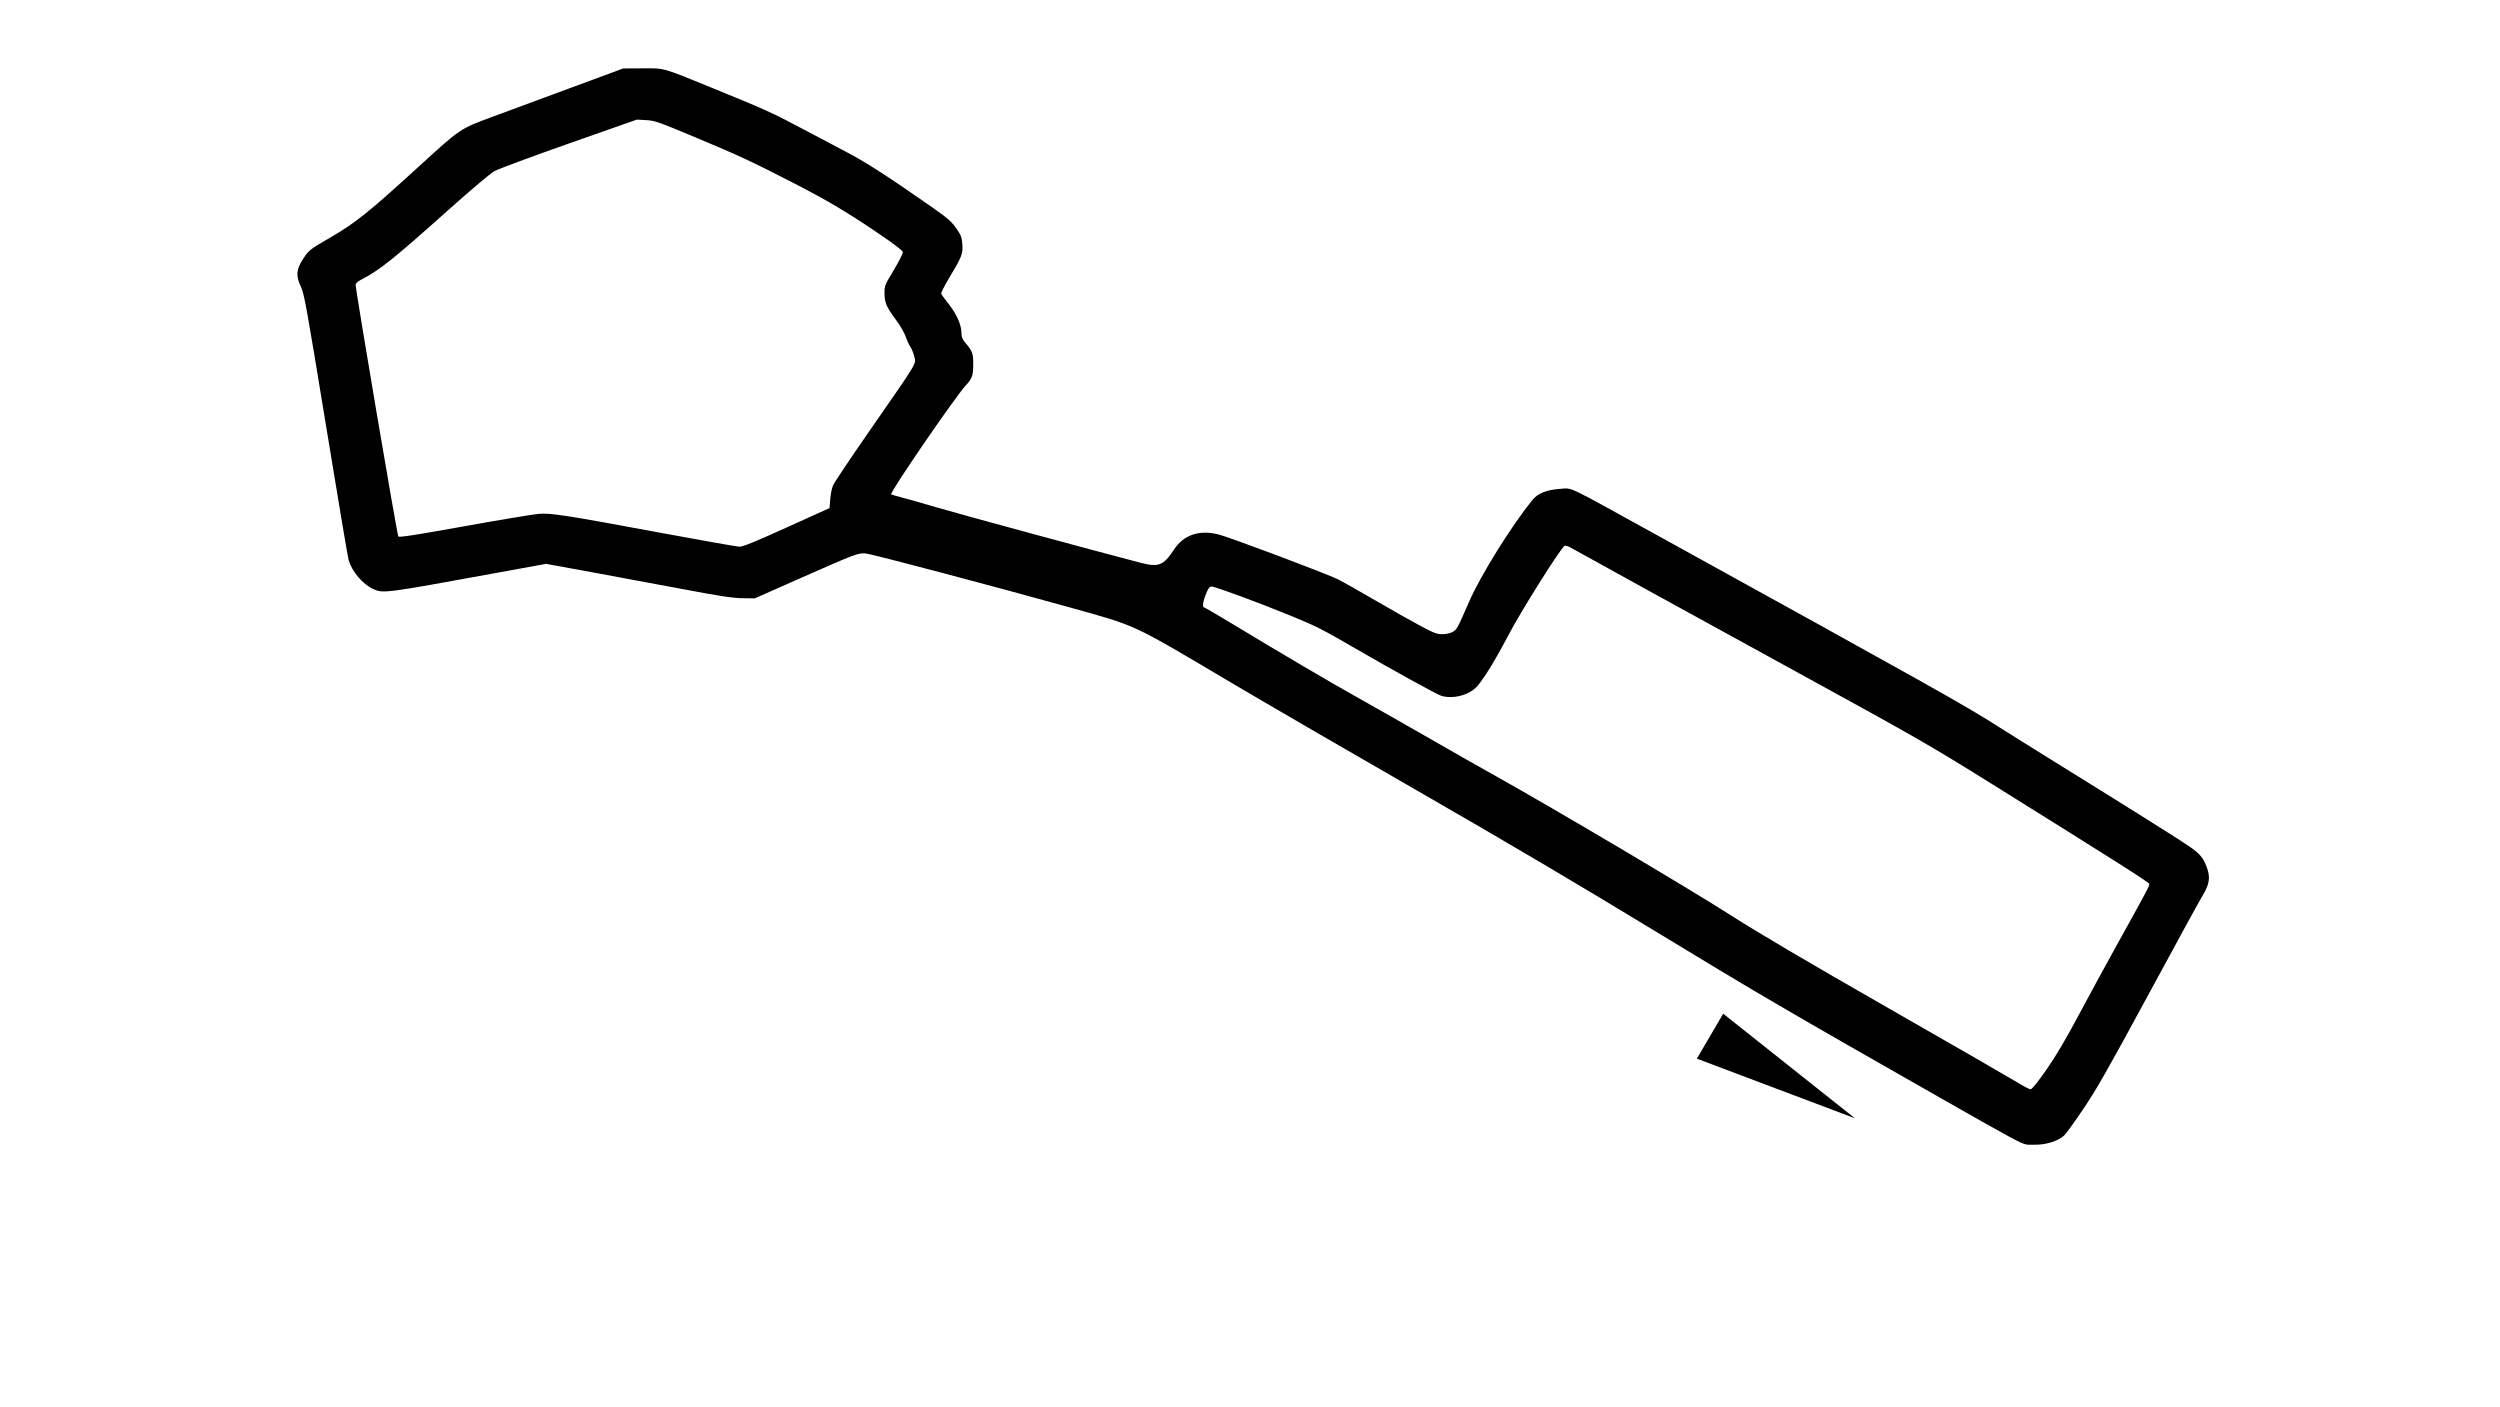
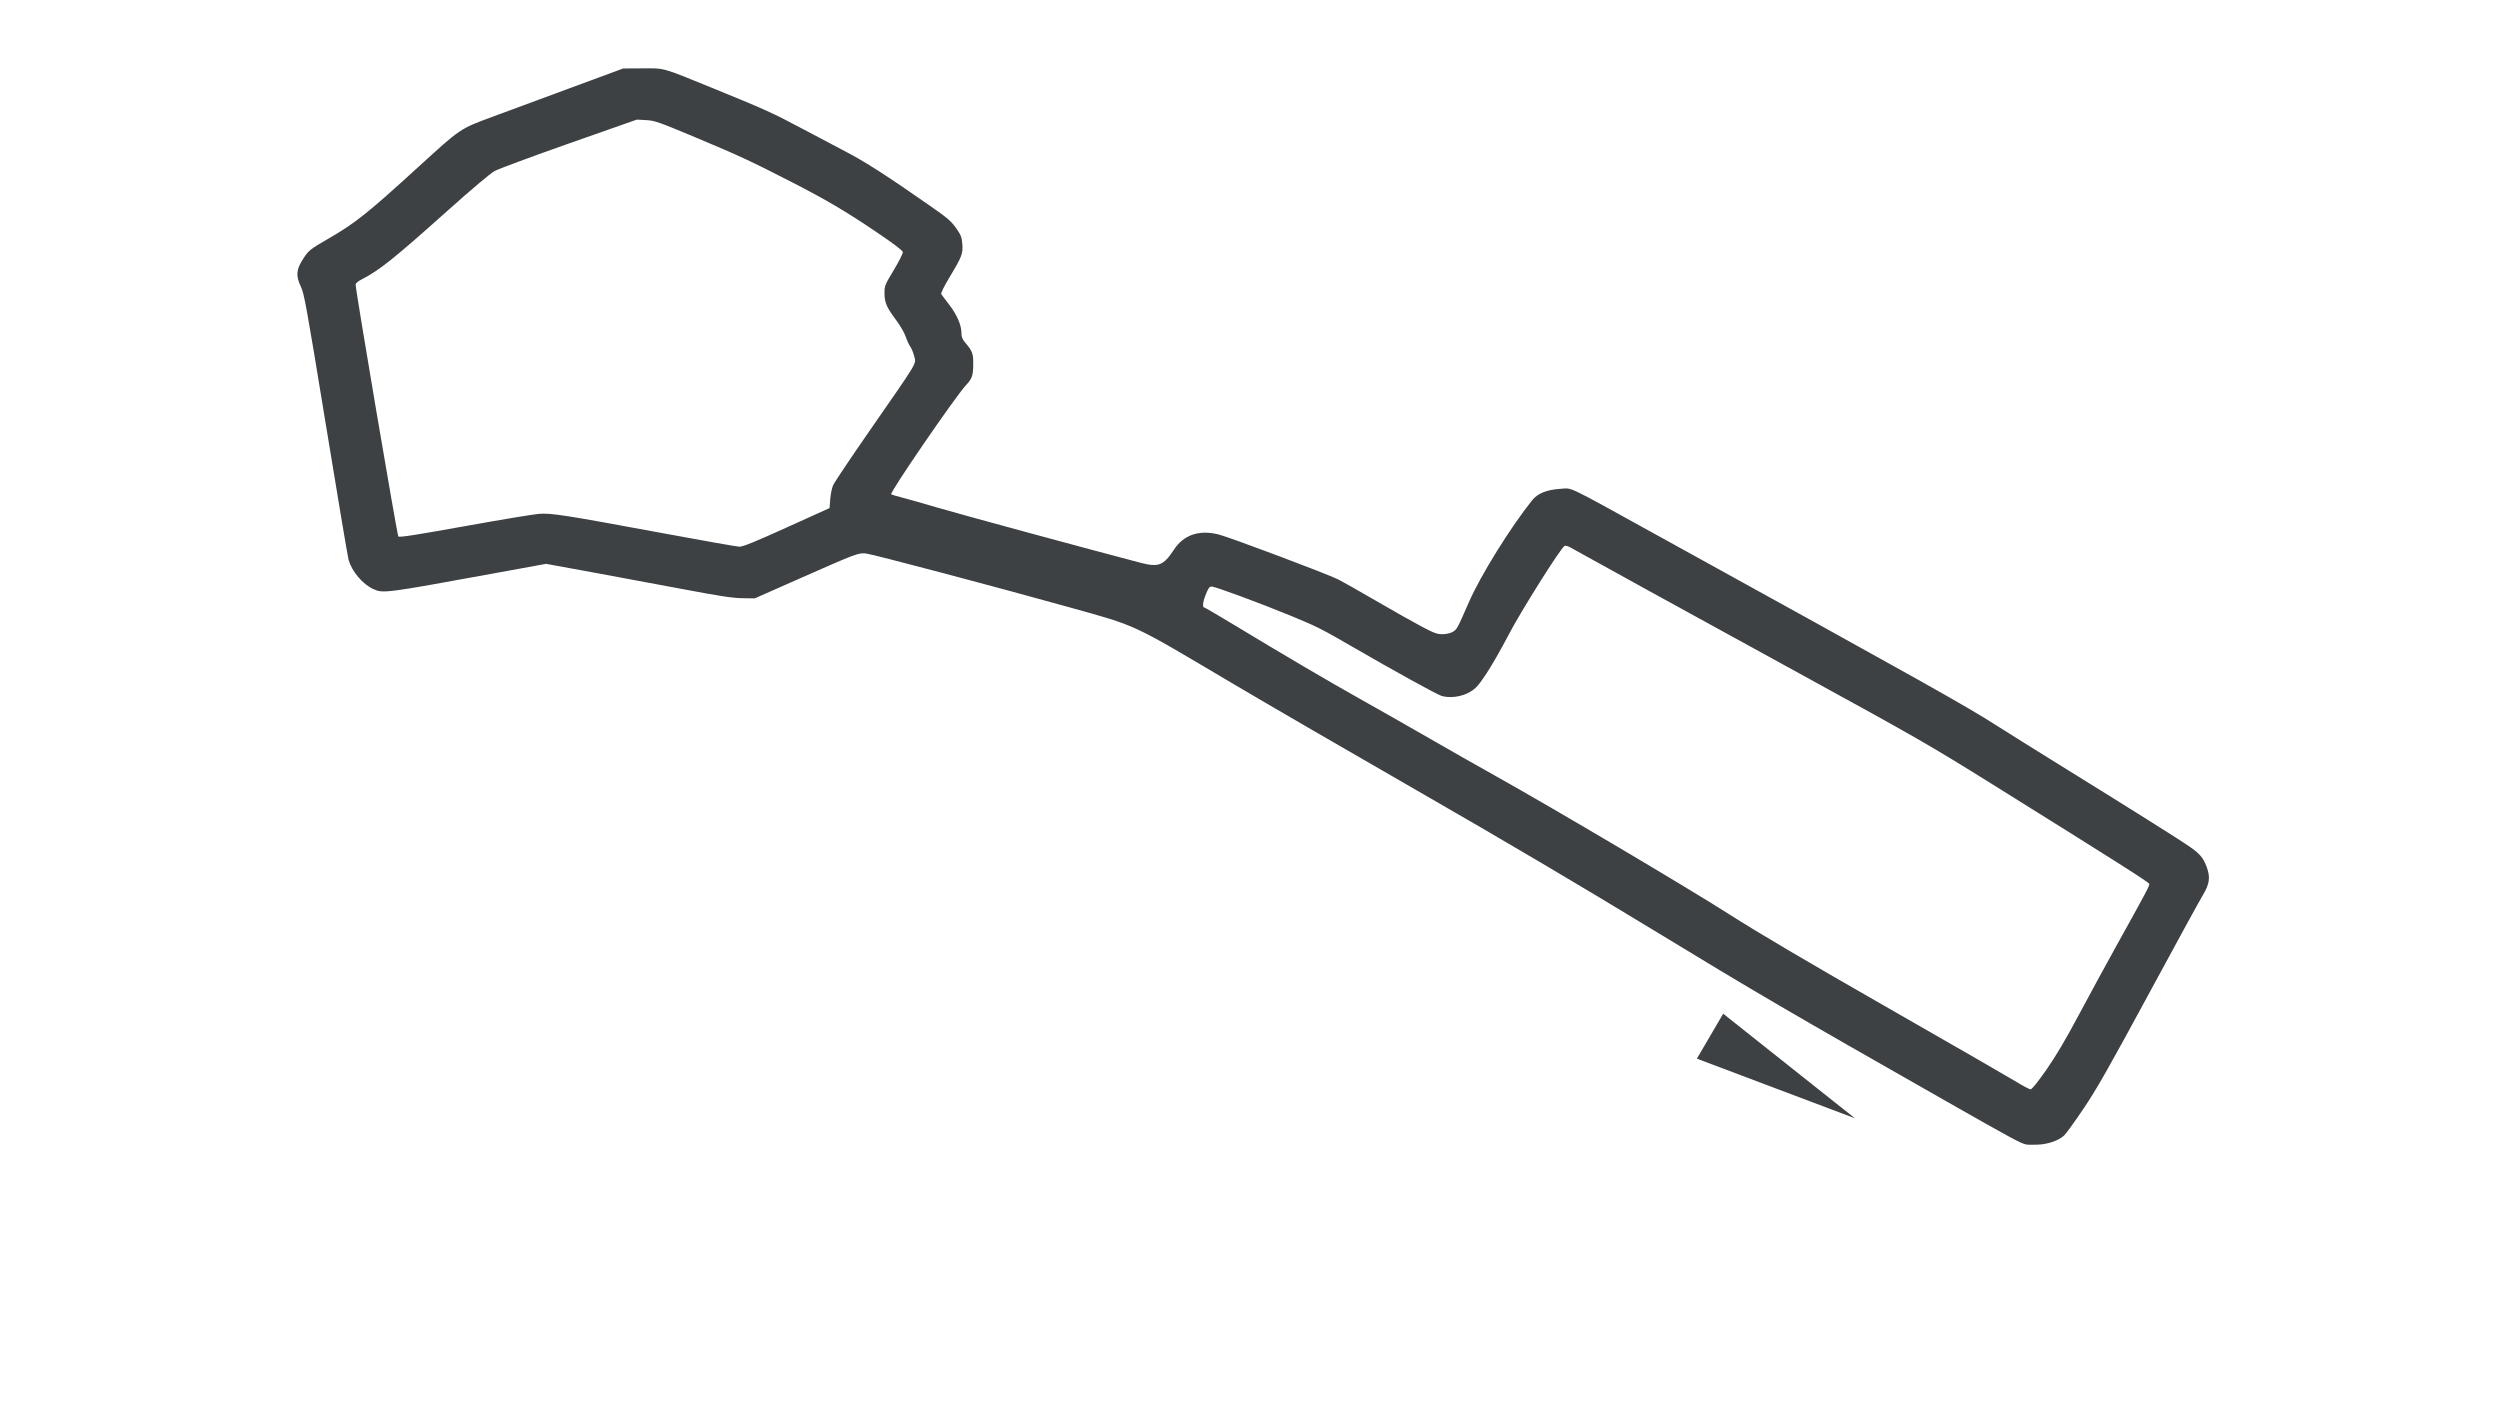
<svg xmlns="http://www.w3.org/2000/svg" width="128" height="72" viewBox="0 0 128 72" fill="none">
-   <path d="M103.73 58.596C103.415 58.516 103.014 58.299 99.63 56.375C91.519 51.761 89.953 50.846 84.63 47.606C80.903 45.337 76.962 43.01 72.681 40.55C69.168 38.532 64.834 36.017 63.052 34.961C57.826 31.867 58.288 32.082 54.677 31.073C50.992 30.045 44.692 28.378 44.341 28.339C43.955 28.297 43.826 28.345 40.996 29.596L38.645 30.636L38.009 30.628C37.513 30.622 36.857 30.522 35.022 30.175C33.728 29.93 31.61 29.536 30.314 29.299L27.957 28.869L25.261 29.361C19.696 30.378 19.616 30.388 19.117 30.162C18.569 29.913 18.02 29.266 17.847 28.666C17.807 28.526 17.283 25.408 16.683 21.738C15.684 15.63 15.575 15.03 15.399 14.664C15.137 14.12 15.168 13.792 15.529 13.24C15.81 12.812 15.867 12.767 16.843 12.202C18.195 11.419 18.819 10.922 21.451 8.519C23.596 6.562 23.544 6.597 25.236 5.971C25.864 5.739 27.622 5.09 29.142 4.527L31.907 3.505L32.892 3.5C34.058 3.495 33.847 3.436 36.452 4.497C39.122 5.584 39.578 5.79 40.966 6.531C41.647 6.895 42.69 7.445 43.284 7.754C44.291 8.278 45.378 8.975 47.575 10.508C48.572 11.204 48.706 11.321 49.013 11.766C49.199 12.037 49.247 12.171 49.272 12.5C49.31 12.989 49.241 13.165 48.599 14.226C48.346 14.645 48.164 15.011 48.189 15.052C48.214 15.094 48.4 15.343 48.604 15.607C49 16.121 49.227 16.651 49.227 17.062C49.227 17.247 49.275 17.372 49.405 17.524C49.782 17.967 49.829 18.087 49.83 18.591C49.831 19.223 49.782 19.374 49.455 19.725C48.91 20.312 45.542 25.224 45.627 25.309C45.643 25.325 45.881 25.396 46.155 25.466C46.429 25.536 47.268 25.774 48.02 25.996C49.136 26.326 55.95 28.176 58.386 28.811C59.325 29.056 59.568 28.96 60.114 28.131C60.607 27.382 61.407 27.113 62.395 27.365C62.987 27.517 67.951 29.383 68.518 29.667C68.728 29.773 69.6 30.266 70.456 30.764C71.313 31.262 72.356 31.85 72.775 32.072C73.435 32.421 73.581 32.474 73.863 32.47C74.054 32.467 74.268 32.418 74.381 32.352C74.594 32.226 74.619 32.18 75.205 30.836C75.798 29.474 77.353 26.971 78.459 25.599C78.734 25.258 79.198 25.073 79.897 25.028C80.52 24.987 80.112 24.793 84.63 27.285C98.729 35.063 100.662 36.146 102.236 37.154C102.743 37.478 104.159 38.363 105.383 39.121C109.056 41.396 111.65 43.025 112.1 43.341C112.633 43.714 112.805 43.917 112.979 44.38C113.181 44.917 113.133 45.262 112.77 45.859C112.611 46.121 111.359 48.409 109.988 50.944C107.952 54.705 107.344 55.774 106.676 56.764C106.226 57.431 105.779 58.048 105.684 58.136C105.397 58.399 104.873 58.582 104.338 58.606C104.074 58.618 103.8 58.613 103.73 58.596ZM104.773 54.773C105.261 54.073 105.762 53.226 106.437 51.96C106.968 50.964 107.824 49.391 108.338 48.465C109.931 45.596 110.063 45.347 110.042 45.257C110.023 45.17 108.426 44.157 101.953 40.12C98.831 38.173 98.139 37.775 92.419 34.64C86.236 31.251 80.765 28.241 80.398 28.027C80.291 27.964 80.161 27.929 80.11 27.948C79.93 28.017 77.851 31.322 77.22 32.54C76.877 33.203 76.378 34.075 76.11 34.479C75.693 35.107 75.572 35.243 75.263 35.428C74.842 35.679 74.211 35.763 73.79 35.624C73.545 35.544 71.297 34.305 69.408 33.209C67.676 32.205 67.411 32.071 66.134 31.546C64.509 30.877 62.223 30.032 62.04 30.032C61.921 30.032 61.866 30.107 61.725 30.467C61.572 30.856 61.554 31.113 61.679 31.113C61.703 31.113 62.322 31.475 63.055 31.917C65.822 33.589 68.001 34.87 69.63 35.783C70.556 36.302 72.144 37.205 73.158 37.789C74.171 38.373 75.721 39.254 76.602 39.746C79.677 41.468 86.38 45.436 88.531 46.809C90.04 47.772 92.518 49.233 96.675 51.61C99.961 53.489 102.921 55.195 103.253 55.399C103.585 55.604 103.906 55.772 103.966 55.773C104.035 55.774 104.33 55.408 104.773 54.773ZM40.281 27.005L42.473 26.013L42.508 25.559C42.528 25.31 42.592 24.992 42.651 24.852C42.71 24.712 43.523 23.497 44.457 22.151C47.092 18.352 46.909 18.658 46.803 18.227C46.763 18.06 46.675 17.846 46.609 17.752C46.543 17.657 46.435 17.423 46.37 17.232C46.304 17.041 46.094 16.675 45.903 16.419C45.396 15.741 45.286 15.492 45.286 15.017C45.286 14.631 45.304 14.587 45.764 13.823C46.026 13.387 46.234 12.974 46.225 12.906C46.214 12.823 45.747 12.47 44.826 11.849C43.295 10.815 42.276 10.216 40.52 9.315C38.411 8.235 37.847 7.972 35.689 7.068C33.709 6.238 33.526 6.174 33.083 6.15L32.606 6.124L29.142 7.342C27.237 8.012 25.516 8.651 25.317 8.761C25.108 8.877 24.118 9.712 22.965 10.743C20.16 13.254 19.428 13.839 18.512 14.308C18.329 14.401 18.209 14.506 18.208 14.572C18.204 14.853 20.333 27.403 20.395 27.468C20.449 27.522 21.289 27.392 23.771 26.945C25.589 26.618 27.305 26.332 27.585 26.31C28.219 26.26 28.882 26.363 33.909 27.295C35.954 27.674 37.731 27.988 37.858 27.991C38.029 27.997 38.657 27.741 40.281 27.005Z" fill="black" />
-   <path d="M86.88 54.203L87.554 53.052L88.227 51.901L91.599 54.579L94.972 57.256L90.926 55.73L86.88 54.203Z" fill="black" />
+   <path d="M103.73 58.596C103.415 58.516 103.014 58.299 99.63 56.375C91.519 51.761 89.953 50.846 84.63 47.606C80.903 45.337 76.962 43.01 72.681 40.55C69.168 38.532 64.834 36.017 63.052 34.961C57.826 31.867 58.288 32.082 54.677 31.073C50.992 30.045 44.692 28.378 44.341 28.339C43.955 28.297 43.826 28.345 40.996 29.596L38.645 30.636L38.009 30.628C37.513 30.622 36.857 30.522 35.022 30.175C33.728 29.93 31.61 29.536 30.314 29.299L27.957 28.869L25.261 29.361C19.696 30.378 19.616 30.388 19.117 30.162C18.569 29.913 18.02 29.266 17.847 28.666C17.807 28.526 17.283 25.408 16.683 21.738C15.684 15.63 15.575 15.03 15.399 14.664C15.137 14.12 15.168 13.792 15.529 13.24C15.81 12.812 15.867 12.767 16.843 12.202C18.195 11.419 18.819 10.922 21.451 8.519C23.596 6.562 23.544 6.597 25.236 5.971C25.864 5.739 27.622 5.09 29.142 4.527L31.907 3.505L32.892 3.5C34.058 3.495 33.847 3.436 36.452 4.497C39.122 5.584 39.578 5.79 40.966 6.531C41.647 6.895 42.69 7.445 43.284 7.754C44.291 8.278 45.378 8.975 47.575 10.508C48.572 11.204 48.706 11.321 49.013 11.766C49.199 12.037 49.247 12.171 49.272 12.5C49.31 12.989 49.241 13.165 48.599 14.226C48.346 14.645 48.164 15.011 48.189 15.052C48.214 15.094 48.4 15.343 48.604 15.607C49 16.121 49.227 16.651 49.227 17.062C49.227 17.247 49.275 17.372 49.405 17.524C49.782 17.967 49.829 18.087 49.83 18.591C49.831 19.223 49.782 19.374 49.455 19.725C48.91 20.312 45.542 25.224 45.627 25.309C45.643 25.325 45.881 25.396 46.155 25.466C46.429 25.536 47.268 25.774 48.02 25.996C49.136 26.326 55.95 28.176 58.386 28.811C59.325 29.056 59.568 28.96 60.114 28.131C60.607 27.382 61.407 27.113 62.395 27.365C62.987 27.517 67.951 29.383 68.518 29.667C68.728 29.773 69.6 30.266 70.456 30.764C71.313 31.262 72.356 31.85 72.775 32.072C73.435 32.421 73.581 32.474 73.863 32.47C74.054 32.467 74.268 32.418 74.381 32.352C74.594 32.226 74.619 32.18 75.205 30.836C75.798 29.474 77.353 26.971 78.459 25.599C78.734 25.258 79.198 25.073 79.897 25.028C80.52 24.987 80.112 24.793 84.63 27.285C98.729 35.063 100.662 36.146 102.236 37.154C102.743 37.478 104.159 38.363 105.383 39.121C109.056 41.396 111.65 43.025 112.1 43.341C112.633 43.714 112.805 43.917 112.979 44.38C113.181 44.917 113.133 45.262 112.77 45.859C112.611 46.121 111.359 48.409 109.988 50.944C107.952 54.705 107.344 55.774 106.676 56.764C106.226 57.431 105.779 58.048 105.684 58.136C105.397 58.399 104.873 58.582 104.338 58.606C104.074 58.618 103.8 58.613 103.73 58.596ZM104.773 54.773C105.261 54.073 105.762 53.226 106.437 51.96C106.968 50.964 107.824 49.391 108.338 48.465C109.931 45.596 110.063 45.347 110.042 45.257C110.023 45.17 108.426 44.157 101.953 40.12C98.831 38.173 98.139 37.775 92.419 34.64C86.236 31.251 80.765 28.241 80.398 28.027C80.291 27.964 80.161 27.929 80.11 27.948C79.93 28.017 77.851 31.322 77.22 32.54C76.877 33.203 76.378 34.075 76.11 34.479C75.693 35.107 75.572 35.243 75.263 35.428C74.842 35.679 74.211 35.763 73.79 35.624C73.545 35.544 71.297 34.305 69.408 33.209C67.676 32.205 67.411 32.071 66.134 31.546C64.509 30.877 62.223 30.032 62.04 30.032C61.921 30.032 61.866 30.107 61.725 30.467C61.572 30.856 61.554 31.113 61.679 31.113C61.703 31.113 62.322 31.475 63.055 31.917C65.822 33.589 68.001 34.87 69.63 35.783C70.556 36.302 72.144 37.205 73.158 37.789C74.171 38.373 75.721 39.254 76.602 39.746C79.677 41.468 86.38 45.436 88.531 46.809C90.04 47.772 92.518 49.233 96.675 51.61C99.961 53.489 102.921 55.195 103.253 55.399C103.585 55.604 103.906 55.772 103.966 55.773C104.035 55.774 104.33 55.408 104.773 54.773ZM40.281 27.005L42.473 26.013L42.508 25.559C42.528 25.31 42.592 24.992 42.651 24.852C42.71 24.712 43.523 23.497 44.457 22.151C47.092 18.352 46.909 18.658 46.803 18.227C46.763 18.06 46.675 17.846 46.609 17.752C46.543 17.657 46.435 17.423 46.37 17.232C46.304 17.041 46.094 16.675 45.903 16.419C45.396 15.741 45.286 15.492 45.286 15.017C45.286 14.631 45.304 14.587 45.764 13.823C46.026 13.387 46.234 12.974 46.225 12.906C46.214 12.823 45.747 12.47 44.826 11.849C43.295 10.815 42.276 10.216 40.52 9.315C38.411 8.235 37.847 7.972 35.689 7.068C33.709 6.238 33.526 6.174 33.083 6.15L32.606 6.124L29.142 7.342C27.237 8.012 25.516 8.651 25.317 8.761C25.108 8.877 24.118 9.712 22.965 10.743C20.16 13.254 19.428 13.839 18.512 14.308C18.329 14.401 18.209 14.506 18.208 14.572C18.204 14.853 20.333 27.403 20.395 27.468C20.449 27.522 21.289 27.392 23.771 26.945C25.589 26.618 27.305 26.332 27.585 26.31C28.219 26.26 28.882 26.363 33.909 27.295C35.954 27.674 37.731 27.988 37.858 27.991C38.029 27.997 38.657 27.741 40.281 27.005Z" fill="#3D4143" />
+   <path d="M86.88 54.203L87.554 53.052L88.227 51.901L91.599 54.579L94.972 57.256L90.926 55.73L86.88 54.203Z" fill="#3D4143" />
</svg>
